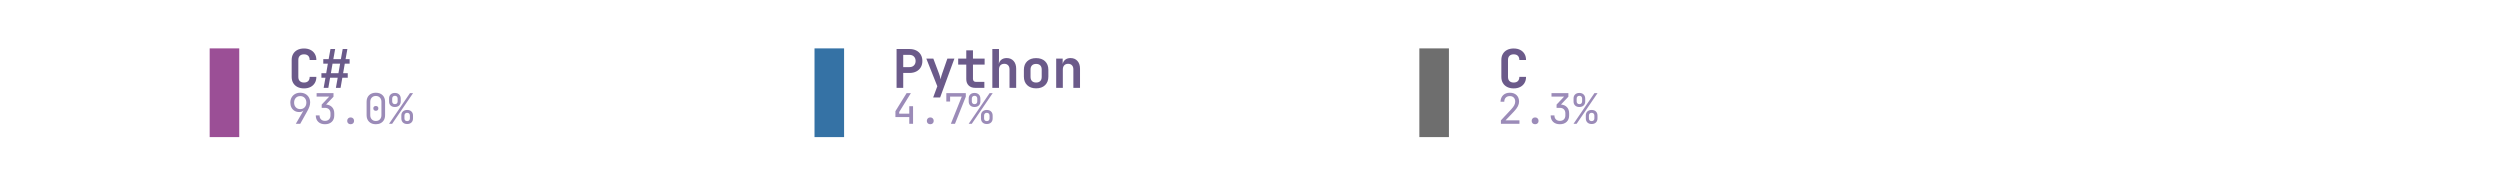
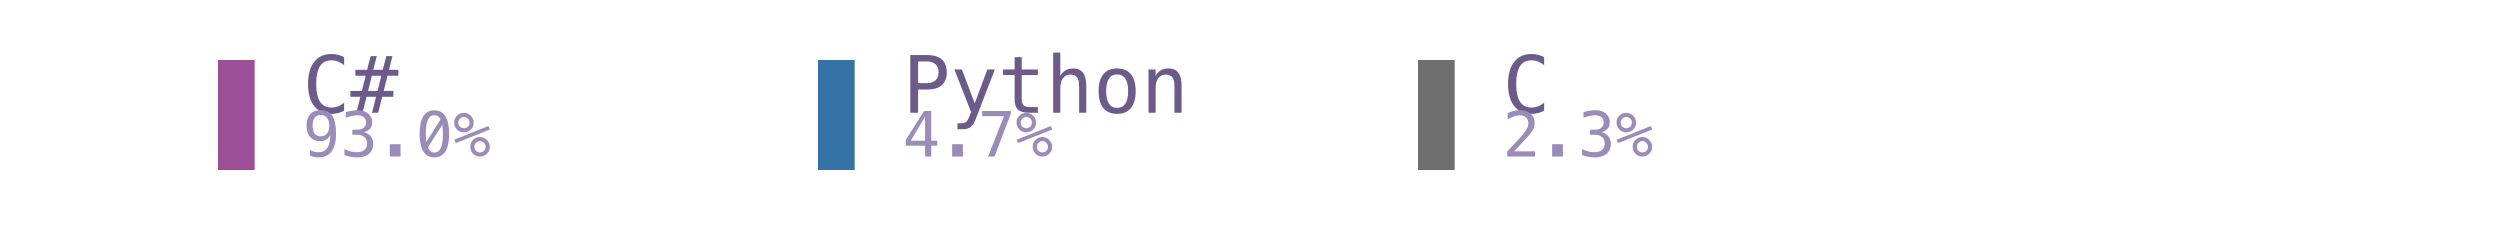
- <svg xmlns="http://www.w3.org/2000/svg" xmlns:xlink="http://www.w3.org/1999/xlink" width="446.4pt" height="33.12pt" viewBox="0 0 446.4 33.12" version="1.1">
+ <svg xmlns="http://www.w3.org/2000/svg" xmlns:xlink="http://www.w3.org/1999/xlink" width="360pt" height="33.12pt" viewBox="0 0 360 33.12" version="1.1">
  <defs>
    <style type="text/css">*{stroke-linejoin: round; stroke-linecap: butt}</style>
  </defs>
  <g id="figure_1">
    <g id="patch_1">
-       <path d="M 0 33.12  L 446.4 33.12  L 446.4 0  L 0 0  L 0 33.12  z " style="fill: none" />
+       <path d="M 0 33.12  L 360 33.12  L 360 0  L 0 0  L 0 33.12  z " style="fill: none" />
    </g>
    <g id="axes_1">
      <g id="patch_2">
-         <path d="M 37.44 24.48  L 42.72 24.48  L 42.72 8.64  L 37.44 8.64  z " clip-path="url(#p70808303c3)" style="fill: #9b4f96" />
+         <path d="M 31.392 24.48  L 36.672 24.48  L 36.672 8.64  L 31.392 8.64  z " clip-path="url(#pa7076bc9d1)" style="fill: #9b4f96" />
      </g>
      <g id="text_1">
-         <g style="fill: #6b5a8a" transform="translate(51.36 15.6877) scale(0.095 -0.095)">
+         <g style="fill: #6b5a8a" transform="translate(43.584 16.23692) scale(0.114 -0.114)">
          <defs>
-             <path id="JetBrainsMono-Bold-43" d="M 1971 -64  Q 1517 -64 1184 105  Q 851 275 668 585  Q 486 896 486 1318  L 486 3354  Q 486 3776 668 4086  Q 851 4397 1184 4566  Q 1517 4736 1971 4736  Q 2419 4736 2752 4566  Q 3085 4397 3270 4086  Q 3456 3776 3456 3354  L 2650 3354  Q 2650 3680 2474 3856  Q 2298 4032 1971 4032  Q 1645 4032 1465 3856  Q 1286 3680 1286 3354  L 1286 1318  Q 1286 992 1465 816  Q 1645 640 1971 640  Q 2298 640 2474 816  Q 2650 992 2650 1318  L 3456 1318  Q 3456 896 3270 585  Q 3085 275 2752 105  Q 2419 -64 1971 -64  z " transform="scale(0.015625)" />
-             <path id="JetBrainsMono-Bold-23" d="M 493 0  L 710 1216  L 224 1216  L 224 1760  L 800 1760  L 998 2912  L 448 2912  L 448 3456  L 1094 3456  L 1312 4672  L 1875 4672  L 1658 3456  L 2566 3456  L 2784 4672  L 3347 4672  L 3130 3456  L 3616 3456  L 3616 2912  L 3034 2912  L 2835 1760  L 3392 1760  L 3392 1216  L 2739 1216  L 2528 0  L 1965 0  L 2182 1216  L 1267 1216  L 1056 0  L 493 0  z M 1363 1760  L 2272 1760  L 2470 2912  L 1562 2912  L 1363 1760  z " transform="scale(0.015625)" />
+             <path id="Menlo-Regular-43" d="M 3353 166  Q 3113 38 2859 -26  Q 2606 -91 2322 -91  Q 1425 -91 929 543  Q 434 1178 434 2328  Q 434 3472 932 4111  Q 1431 4750 2322 4750  Q 2606 4750 2859 4686  Q 3113 4622 3353 4494  L 3353 3847  Q 3122 4038 2856 4138  Q 2591 4238 2322 4238  Q 1706 4238 1400 3763  Q 1094 3288 1094 2328  Q 1094 1372 1400 897  Q 1706 422 2322 422  Q 2597 422 2861 522  Q 3125 622 3353 813  L 3353 166  z " transform="scale(0.015625)" />
+             <path id="Menlo-Regular-23" d="M 2138 4578  L 1856 3472  L 2622 3472  L 2906 4578  L 3406 4578  L 3122 3472  L 3884 3472  L 3884 2994  L 3006 2994  L 2700 1766  L 3481 1766  L 3481 1288  L 2578 1288  L 2253 0  L 1753 0  L 2081 1288  L 1313 1288  L 984 0  L 488 0  L 813 1288  L 6 1288  L 6 1766  L 934 1766  L 1241 2994  L 409 2994  L 409 3472  L 1356 3472  L 1638 4578  L 2138 4578  z M 2506 2994  L 1741 2994  L 1434 1766  L 2203 1766  L 2506 2994  z " transform="scale(0.015625)" />
          </defs>
-           <use xlink:href="#JetBrainsMono-Bold-43" />
-           <use xlink:href="#JetBrainsMono-Bold-23" transform="translate(59.99999 0)" />
+           <use xlink:href="#Menlo-Regular-43" />
+           <use xlink:href="#Menlo-Regular-23" transform="translate(60.20508 0)" />
        </g>
      </g>
      <g id="text_2">
-         <g style="fill: #9b8bb8" transform="translate(51.36 22.1073) scale(0.075 -0.075)">
+         <g style="fill: #9b8bb8" transform="translate(43.584 22.54089) scale(0.09 -0.09)">
          <defs>
-             <path id="JetBrainsMono-Regular-39" d="M 1248 0  L 2400 2003  L 2381 2016  Q 2317 1914 2144 1853  Q 1971 1792 1766 1792  Q 1363 1792 1059 1974  Q 755 2157 582 2477  Q 410 2797 410 3219  Q 410 3674 602 4013  Q 794 4352 1133 4544  Q 1472 4736 1914 4736  Q 2368 4736 2707 4547  Q 3046 4358 3238 4022  Q 3430 3686 3430 3245  Q 3430 2938 3315 2614  Q 3200 2291 3002 1939  L 1920 0  L 1248 0  z M 1920 2240  Q 2336 2240 2595 2515  Q 2854 2790 2854 3232  Q 2854 3674 2595 3949  Q 2336 4224 1920 4224  Q 1504 4224 1245 3949  Q 986 3674 986 3232  Q 986 2790 1245 2515  Q 1504 2240 1920 2240  z " transform="scale(0.015625)" />
-             <path id="JetBrainsMono-Regular-33" d="M 1850 -64  Q 1203 -64 825 297  Q 448 659 448 1280  L 1024 1280  Q 1024 896 1248 672  Q 1472 448 1856 448  Q 2240 448 2464 672  Q 2688 896 2688 1280  L 2688 1600  Q 2688 1984 2464 2208  Q 2240 2432 1856 2432  L 1350 2432  L 1350 2931  L 2496 4147  L 576 4147  L 576 4672  L 3149 4672  L 3149 4134  L 2022 2938  Q 2598 2893 2931 2537  Q 3264 2182 3264 1600  L 3264 1280  Q 3264 659 2883 297  Q 2502 -64 1850 -64  z " transform="scale(0.015625)" />
-             <path id="JetBrainsMono-Regular-2e" d="M 1920 -64  Q 1683 -64 1539 77  Q 1395 218 1395 442  Q 1395 678 1539 825  Q 1683 973 1920 973  Q 2157 973 2301 825  Q 2445 678 2445 442  Q 2445 218 2301 77  Q 2157 -64 1920 -64  z " transform="scale(0.015625)" />
-             <path id="JetBrainsMono-Regular-30" d="M 1920 -64  Q 1274 -64 893 310  Q 512 685 512 1312  L 512 3360  Q 512 3987 893 4361  Q 1274 4736 1920 4736  Q 2566 4736 2947 4361  Q 3328 3987 3328 3360  L 3328 1312  Q 3328 896 3155 585  Q 2982 275 2665 105  Q 2349 -64 1920 -64  z M 1920 429  Q 2304 429 2537 675  Q 2771 922 2771 1312  L 2771 3360  Q 2771 3750 2537 3996  Q 2304 4243 1920 4243  Q 1536 4243 1302 3996  Q 1069 3750 1069 3360  L 1069 1312  Q 1069 922 1302 675  Q 1536 429 1920 429  z M 1920 1984  Q 1747 1984 1641 2080  Q 1536 2176 1536 2355  Q 1536 2528 1641 2621  Q 1747 2714 1920 2714  Q 2093 2714 2198 2621  Q 2304 2528 2304 2355  Q 2304 2176 2198 2080  Q 2093 1984 1920 1984  z " transform="scale(0.015625)" />
-             <path id="JetBrainsMono-Regular-25" d="M 979 2560  Q 570 2560 330 2793  Q 90 3027 96 3424  L 96 3840  Q 90 4237 330 4470  Q 570 4704 979 4704  Q 1389 4704 1629 4470  Q 1869 4237 1875 3840  L 1875 3424  Q 1875 3027 1635 2793  Q 1395 2560 979 2560  z M 90 0  L 3277 4672  L 3750 4672  L 563 0  L 90 0  z M 986 2995  Q 1178 2995 1290 3110  Q 1402 3226 1402 3424  L 1402 3840  Q 1402 4038 1290 4153  Q 1178 4269 986 4269  Q 794 4269 682 4153  Q 570 4038 570 3840  L 570 3424  Q 570 3226 682 3110  Q 794 2995 986 2995  z M 2854 -32  Q 2445 -32 2205 201  Q 1965 435 1965 832  L 1965 1248  Q 1958 1645 2201 1878  Q 2445 2112 2854 2112  Q 3264 2112 3504 1878  Q 3744 1645 3744 1248  L 3744 832  Q 3744 435 3504 201  Q 3264 -32 2854 -32  z M 2854 410  Q 3046 410 3158 522  Q 3270 634 3270 832  L 3270 1248  Q 3270 1446 3158 1561  Q 3046 1677 2848 1677  Q 2662 1677 2550 1561  Q 2438 1446 2438 1248  L 2438 832  Q 2432 634 2544 522  Q 2656 410 2854 410  z " transform="scale(0.015625)" />
+             <path id="Menlo-Regular-39" d="M 1863 2069  Q 2266 2069 2495 2359  Q 2725 2650 2725 3163  Q 2725 3675 2495 3965  Q 2266 4256 1863 4256  Q 1444 4256 1231 3979  Q 1019 3703 1019 3163  Q 1019 2619 1230 2344  Q 1441 2069 1863 2069  z M 738 97  L 738 678  Q 934 563 1156 502  Q 1378 441 1619 441  Q 2219 441 2526 892  Q 2834 1344 2834 2222  Q 2688 1909 2422 1742  Q 2156 1575 1813 1575  Q 1138 1575 767 1990  Q 397 2406 397 3169  Q 397 3922 776 4336  Q 1156 4750 1850 4750  Q 2663 4750 3041 4165  Q 3419 3581 3419 2328  Q 3419 1150 2964 529  Q 2509 -91 1644 -91  Q 1416 -91 1184 -42  Q 953 6 738 97  z " transform="scale(0.015625)" />
+             <path id="Menlo-Regular-33" d="M 2425 2497  Q 2884 2375 3128 2064  Q 3372 1753 3372 1288  Q 3372 644 2939 276  Q 2506 -91 1741 -91  Q 1419 -91 1084 -31  Q 750 28 428 141  L 428 769  Q 747 603 1056 522  Q 1366 441 1672 441  Q 2191 441 2469 675  Q 2747 909 2747 1350  Q 2747 1756 2469 1995  Q 2191 2234 1716 2234  L 1234 2234  L 1234 2753  L 1716 2753  Q 2150 2753 2394 2943  Q 2638 3134 2638 3475  Q 2638 3834 2411 4026  Q 2184 4219 1766 4219  Q 1488 4219 1191 4156  Q 894 4094 569 3969  L 569 4550  Q 947 4650 1242 4700  Q 1538 4750 1766 4750  Q 2447 4750 2855 4408  Q 3263 4066 3263 3500  Q 3263 3116 3048 2859  Q 2834 2603 2425 2497  z " transform="scale(0.015625)" />
+             <path id="Menlo-Regular-2e" d="M 1216 1263  L 2316 1263  L 2316 0  L 1216 0  L 1216 1263  z " transform="scale(0.015625)" />
+             <path id="Menlo-Regular-30" d="M 1925 4734  Q 2672 4734 3055 4125  Q 3438 3516 3438 2322  Q 3438 1128 3055 518  Q 2672 -91 1925 -91  Q 1178 -91 797 518  Q 416 1128 416 2322  Q 416 3516 797 4125  Q 1178 4734 1925 4734  z M 1925 409  Q 2369 409 2586 881  Q 2803 1353 2803 2322  Q 2803 2838 2741 3253  L 1253 925  Q 1488 409 1925 409  z M 1925 4234  Q 1484 4234 1267 3762  Q 1050 3291 1050 2322  Q 1050 1881 1109 1497  L 2566 3819  Q 2328 4234 1925 4234  z " transform="scale(0.015625)" />
+             <path id="Menlo-Regular-25" d="M 2175 997  Q 2175 753 2339 587  Q 2503 422 2747 422  Q 2988 422 3155 589  Q 3322 756 3322 997  Q 3322 1238 3153 1406  Q 2984 1575 2747 1575  Q 2503 1575 2339 1409  Q 2175 1244 2175 997  z M 1753 997  Q 1753 1419 2040 1708  Q 2328 1997 2747 1997  Q 2947 1997 3126 1922  Q 3306 1847 3450 1703  Q 3594 1556 3672 1375  Q 3750 1194 3750 997  Q 3750 581 3459 290  Q 3169 0 2747 0  Q 2322 0 2037 286  Q 1753 572 1753 997  z M 259 1375  L 122 1728  L 3606 3122  L 3763 2769  L 259 1375  z M 525 3475  Q 525 3228 689 3064  Q 853 2900 1100 2900  Q 1341 2900 1509 3067  Q 1678 3234 1678 3475  Q 1678 3716 1509 3883  Q 1341 4050 1100 4050  Q 859 4050 692 3884  Q 525 3719 525 3475  z M 103 3475  Q 103 3897 390 4186  Q 678 4475 1100 4475  Q 1300 4475 1483 4400  Q 1666 4325 1806 4184  Q 1947 4044 2023 3861  Q 2100 3678 2100 3475  Q 2100 3056 1809 2767  Q 1519 2478 1100 2478  Q 678 2478 390 2765  Q 103 3053 103 3475  z " transform="scale(0.015625)" />
          </defs>
-           <use xlink:href="#JetBrainsMono-Regular-39" />
-           <use xlink:href="#JetBrainsMono-Regular-33" transform="translate(59.99999 0)" />
-           <use xlink:href="#JetBrainsMono-Regular-2e" transform="translate(120 0)" />
-           <use xlink:href="#JetBrainsMono-Regular-30" transform="translate(180 0)" />
-           <use xlink:href="#JetBrainsMono-Regular-25" transform="translate(239.9999 0)" />
+           <use xlink:href="#Menlo-Regular-39" />
+           <use xlink:href="#Menlo-Regular-33" transform="translate(60.20508 0)" />
+           <use xlink:href="#Menlo-Regular-2e" transform="translate(120.4102 0)" />
+           <use xlink:href="#Menlo-Regular-30" transform="translate(180.6152 0)" />
+           <use xlink:href="#Menlo-Regular-25" transform="translate(240.8203 0)" />
        </g>
      </g>
      <g id="patch_3">
-         <path d="M 145.44 24.48  L 150.72 24.48  L 150.72 8.64  L 145.44 8.64  z " clip-path="url(#p70808303c3)" style="fill: #3572a5" />
+         <path d="M 117.792 24.48  L 123.072 24.48  L 123.072 8.64  L 117.792 8.64  z " clip-path="url(#pa7076bc9d1)" style="fill: #3572a5" />
      </g>
      <g id="text_3">
-         <g style="fill: #6b5a8a" transform="translate(159.36 15.6877) scale(0.095 -0.095)">
+         <g style="fill: #6b5a8a" transform="translate(129.984 16.23692) scale(0.114 -0.114)">
          <defs>
-             <path id="JetBrainsMono-Bold-50" d="M 493 0  L 493 4672  L 2048 4672  Q 2515 4672 2864 4493  Q 3213 4314 3405 3990  Q 3597 3667 3597 3232  Q 3597 2797 3405 2473  Q 3213 2150 2864 1971  Q 2515 1792 2048 1792  L 1293 1792  L 1293 0  L 493 0  z M 1293 2496  L 2048 2496  Q 2387 2496 2585 2701  Q 2784 2906 2784 3232  Q 2784 3558 2585 3763  Q 2387 3968 2048 3968  L 1293 3968  L 1293 2496  z " transform="scale(0.015625)" />
-             <path id="JetBrainsMono-Bold-79" d="M 1056 -1152  L 1555 192  L 230 3520  L 1075 3520  L 1754 1722  Q 1811 1562 1868 1373  Q 1926 1184 1952 1024  Q 1971 1184 2025 1373  Q 2080 1562 2138 1722  L 2765 3520  L 3610 3520  L 1894 -1152  L 1056 -1152  z " transform="scale(0.015625)" />
-             <path id="JetBrainsMono-Bold-74" d="M 2272 0  Q 1779 0 1488 285  Q 1197 570 1197 1056  L 1197 2797  L 224 2797  L 224 3520  L 1197 3520  L 1197 4512  L 2003 4512  L 2003 3520  L 3405 3520  L 3405 2797  L 2003 2797  L 2003 1075  Q 2003 922 2089 822  Q 2176 723 2330 723  L 3373 723  L 3373 0  L 2272 0  z " transform="scale(0.015625)" />
-             <path id="JetBrainsMono-Bold-68" d="M 493 0  L 493 4672  L 1293 4672  L 1293 3520  L 1274 2867  Q 1338 3200 1587 3392  Q 1837 3584 2221 3584  Q 2739 3584 3049 3238  Q 3360 2893 3360 2310  L 3360 0  L 2560 0  L 2560 2214  Q 2560 2541 2390 2717  Q 2221 2893 1933 2893  Q 1632 2893 1462 2713  Q 1293 2534 1293 2202  L 1293 0  L 493 0  z " transform="scale(0.015625)" />
-             <path id="JetBrainsMono-Bold-6f" d="M 1920 -58  Q 1242 -58 845 323  Q 448 704 448 1350  L 448 2170  Q 448 2822 845 3200  Q 1242 3578 1920 3578  Q 2598 3578 2995 3200  Q 3392 2822 3392 2170  L 3392 1350  Q 3392 704 2995 323  Q 2598 -58 1920 -58  z M 1920 640  Q 2240 640 2416 816  Q 2592 992 2592 1325  L 2592 2195  Q 2592 2528 2416 2704  Q 2240 2880 1920 2880  Q 1600 2880 1424 2704  Q 1248 2528 1248 2195  L 1248 1325  Q 1248 992 1424 816  Q 1600 640 1920 640  z " transform="scale(0.015625)" />
-             <path id="JetBrainsMono-Bold-6e" d="M 493 0  L 493 3520  L 1274 3520  L 1274 2861  Q 1338 3194 1587 3389  Q 1837 3584 2221 3584  Q 2739 3584 3049 3238  Q 3360 2893 3360 2310  L 3360 0  L 2560 0  L 2560 2214  Q 2560 2541 2390 2717  Q 2221 2893 1933 2893  Q 1632 2893 1462 2713  Q 1293 2534 1293 2202  L 1293 0  L 493 0  z " transform="scale(0.015625)" />
+             <path id="Menlo-Regular-50" d="M 1247 4147  L 1247 2394  L 1978 2394  Q 2416 2394 2661 2625  Q 2906 2856 2906 3272  Q 2906 3688 2662 3917  Q 2419 4147 1978 4147  L 1247 4147  z M 616 4666  L 1978 4666  Q 2759 4666 3162 4311  Q 3566 3956 3566 3272  Q 3566 2581 3164 2228  Q 2763 1875 1978 1875  L 1247 1875  L 1247 0  L 616 0  L 616 4666  z " transform="scale(0.015625)" />
+             <path id="Menlo-Regular-79" d="M 2681 1125  Q 2538 759 2316 163  Q 2006 -663 1900 -844  Q 1756 -1088 1540 -1209  Q 1325 -1331 1038 -1331  L 575 -1331  L 575 -850  L 916 -850  Q 1169 -850 1312 -703  Q 1456 -556 1678 56  L 325 3500  L 934 3500  L 1972 763  L 2994 3500  L 3603 3500  L 2681 1125  z " transform="scale(0.015625)" />
+             <path id="Menlo-Regular-74" d="M 1919 4494  L 1919 3500  L 3225 3500  L 3225 3053  L 1919 3053  L 1919 1153  Q 1919 766 2066 612  Q 2213 459 2578 459  L 3225 459  L 3225 0  L 2522 0  Q 1875 0 1609 259  Q 1344 519 1344 1153  L 1344 3053  L 409 3053  L 409 3500  L 1344 3500  L 1344 4494  L 1919 4494  z " transform="scale(0.015625)" />
+             <path id="Menlo-Regular-68" d="M 3284 2169  L 3284 0  L 2706 0  L 2706 2169  Q 2706 2641 2540 2862  Q 2375 3084 2022 3084  Q 1619 3084 1401 2798  Q 1184 2513 1184 1978  L 1184 0  L 609 0  L 609 4863  L 1184 4863  L 1184 2975  Q 1338 3275 1600 3429  Q 1863 3584 2222 3584  Q 2756 3584 3020 3232  Q 3284 2881 3284 2169  z " transform="scale(0.015625)" />
+             <path id="Menlo-Regular-6f" d="M 1925 3097  Q 1488 3097 1263 2756  Q 1038 2416 1038 1747  Q 1038 1081 1263 739  Q 1488 397 1925 397  Q 2366 397 2591 739  Q 2816 1081 2816 1747  Q 2816 2416 2591 2756  Q 2366 3097 1925 3097  z M 1925 3584  Q 2653 3584 3039 3112  Q 3425 2641 3425 1747  Q 3425 850 3040 379  Q 2656 -91 1925 -91  Q 1197 -91 812 379  Q 428 850 428 1747  Q 428 2641 812 3112  Q 1197 3584 1925 3584  z " transform="scale(0.015625)" />
+             <path id="Menlo-Regular-6e" d="M 3284 2169  L 3284 0  L 2706 0  L 2706 2169  Q 2706 2641 2540 2862  Q 2375 3084 2022 3084  Q 1619 3084 1401 2798  Q 1184 2513 1184 1978  L 1184 0  L 609 0  L 609 3500  L 1184 3500  L 1184 2975  Q 1338 3275 1600 3429  Q 1863 3584 2222 3584  Q 2756 3584 3020 3232  Q 3284 2881 3284 2169  z " transform="scale(0.015625)" />
          </defs>
-           <use xlink:href="#JetBrainsMono-Bold-50" />
-           <use xlink:href="#JetBrainsMono-Bold-79" transform="translate(59.99999 0)" />
-           <use xlink:href="#JetBrainsMono-Bold-74" transform="translate(120 0)" />
-           <use xlink:href="#JetBrainsMono-Bold-68" transform="translate(180 0)" />
-           <use xlink:href="#JetBrainsMono-Bold-6f" transform="translate(239.9999 0)" />
-           <use xlink:href="#JetBrainsMono-Bold-6e" transform="translate(299.9999 0)" />
+           <use xlink:href="#Menlo-Regular-50" />
+           <use xlink:href="#Menlo-Regular-79" transform="translate(60.20508 0)" />
+           <use xlink:href="#Menlo-Regular-74" transform="translate(120.4102 0)" />
+           <use xlink:href="#Menlo-Regular-68" transform="translate(180.6152 0)" />
+           <use xlink:href="#Menlo-Regular-6f" transform="translate(240.8203 0)" />
+           <use xlink:href="#Menlo-Regular-6e" transform="translate(301.0254 0)" />
        </g>
      </g>
      <g id="text_4">
-         <g style="fill: #9b8bb8" transform="translate(159.36 22.1073) scale(0.075 -0.075)">
+         <g style="fill: #9b8bb8" transform="translate(129.984 22.54089) scale(0.09 -0.09)">
          <defs>
-             <path id="JetBrainsMono-Regular-34" d="M 2560 0  L 2560 1024  L 448 1024  L 448 1926  L 2150 4672  L 2803 4672  L 1024 1798  L 1024 1549  L 2560 1549  L 2560 2688  L 3136 2688  L 3136 0  L 2560 0  z " transform="scale(0.015625)" />
-             <path id="JetBrainsMono-Regular-37" d="M 1216 0  L 2880 4147  L 1101 4147  L 1101 3392  L 525 3392  L 525 4672  L 3494 4672  L 3494 4134  L 1843 0  L 1216 0  z " transform="scale(0.015625)" />
+             <path id="Menlo-Regular-34" d="M 2297 4091  L 825 1625  L 2297 1625  L 2297 4091  z M 2194 4666  L 2925 4666  L 2925 1625  L 3547 1625  L 3547 1113  L 2925 1113  L 2925 0  L 2297 0  L 2297 1113  L 319 1113  L 319 1709  L 2194 4666  z " transform="scale(0.015625)" />
+             <path id="Menlo-Regular-37" d="M 434 4666  L 3372 4666  L 3372 4397  L 1703 0  L 1044 0  L 2669 4134  L 434 4134  L 434 4666  z " transform="scale(0.015625)" />
          </defs>
-           <use xlink:href="#JetBrainsMono-Regular-34" />
-           <use xlink:href="#JetBrainsMono-Regular-2e" transform="translate(59.99999 0)" />
-           <use xlink:href="#JetBrainsMono-Regular-37" transform="translate(120 0)" />
-           <use xlink:href="#JetBrainsMono-Regular-25" transform="translate(180 0)" />
+           <use xlink:href="#Menlo-Regular-34" />
+           <use xlink:href="#Menlo-Regular-2e" transform="translate(60.20508 0)" />
+           <use xlink:href="#Menlo-Regular-37" transform="translate(120.4102 0)" />
+           <use xlink:href="#Menlo-Regular-25" transform="translate(180.6152 0)" />
        </g>
      </g>
      <g id="patch_4">
-         <path d="M 253.44 24.48  L 258.72 24.48  L 258.72 8.64  L 253.44 8.64  z " clip-path="url(#p70808303c3)" style="fill: #6e6e6e" />
+         <path d="M 204.192 24.48  L 209.472 24.48  L 209.472 8.64  L 204.192 8.64  z " clip-path="url(#pa7076bc9d1)" style="fill: #6e6e6e" />
      </g>
      <g id="text_5">
-         <g style="fill: #6b5a8a" transform="translate(267.36 15.6877) scale(0.095 -0.095)">
-           <use xlink:href="#JetBrainsMono-Bold-43" />
+         <g style="fill: #6b5a8a" transform="translate(216.384 16.23692) scale(0.114 -0.114)">
+           <use xlink:href="#Menlo-Regular-43" />
        </g>
      </g>
      <g id="text_6">
-         <g style="fill: #9b8bb8" transform="translate(267.36 22.1073) scale(0.075 -0.075)">
+         <g style="fill: #9b8bb8" transform="translate(216.384 22.54089) scale(0.09 -0.09)">
          <defs>
-             <path id="JetBrainsMono-Regular-32" d="M 550 0  L 550 531  L 2106 2195  Q 2445 2554 2585 2835  Q 2726 3117 2726 3386  Q 2726 3770 2505 3997  Q 2285 4224 1907 4224  Q 1517 4224 1289 3990  Q 1062 3757 1062 3360  L 486 3360  Q 506 3994 890 4365  Q 1274 4736 1907 4736  Q 2554 4736 2934 4371  Q 3315 4006 3315 3379  Q 3315 3046 3132 2675  Q 2950 2304 2509 1843  L 1248 525  L 3373 525  L 3373 0  L 550 0  z " transform="scale(0.015625)" />
+             <path id="Menlo-Regular-32" d="M 1166 531  L 3309 531  L 3309 0  L 475 0  L 475 531  Q 1059 1147 1496 1619  Q 1934 2091 2100 2284  Q 2413 2666 2522 2902  Q 2631 3138 2631 3384  Q 2631 3775 2401 3997  Q 2172 4219 1772 4219  Q 1488 4219 1175 4116  Q 863 4013 513 3803  L 513 4441  Q 834 4594 1145 4672  Q 1456 4750 1759 4750  Q 2444 4750 2861 4386  Q 3278 4022 3278 3431  Q 3278 3131 3139 2831  Q 3000 2531 2688 2169  Q 2513 1966 2180 1606  Q 1847 1247 1166 531  z " transform="scale(0.015625)" />
          </defs>
-           <use xlink:href="#JetBrainsMono-Regular-32" />
-           <use xlink:href="#JetBrainsMono-Regular-2e" transform="translate(59.99999 0)" />
-           <use xlink:href="#JetBrainsMono-Regular-33" transform="translate(120 0)" />
-           <use xlink:href="#JetBrainsMono-Regular-25" transform="translate(180 0)" />
+           <use xlink:href="#Menlo-Regular-32" />
+           <use xlink:href="#Menlo-Regular-2e" transform="translate(60.20508 0)" />
+           <use xlink:href="#Menlo-Regular-33" transform="translate(120.4102 0)" />
+           <use xlink:href="#Menlo-Regular-25" transform="translate(180.6152 0)" />
        </g>
      </g>
    </g>
  </g>
  <defs>
-     <clipPath id="p70808303c3">
-       <rect x="7.2" y="7.2" width="432" height="18.72" />
+     <clipPath id="pa7076bc9d1">
+       <rect x="7.2" y="7.2" width="345.6" height="18.72" />
    </clipPath>
  </defs>
</svg>
